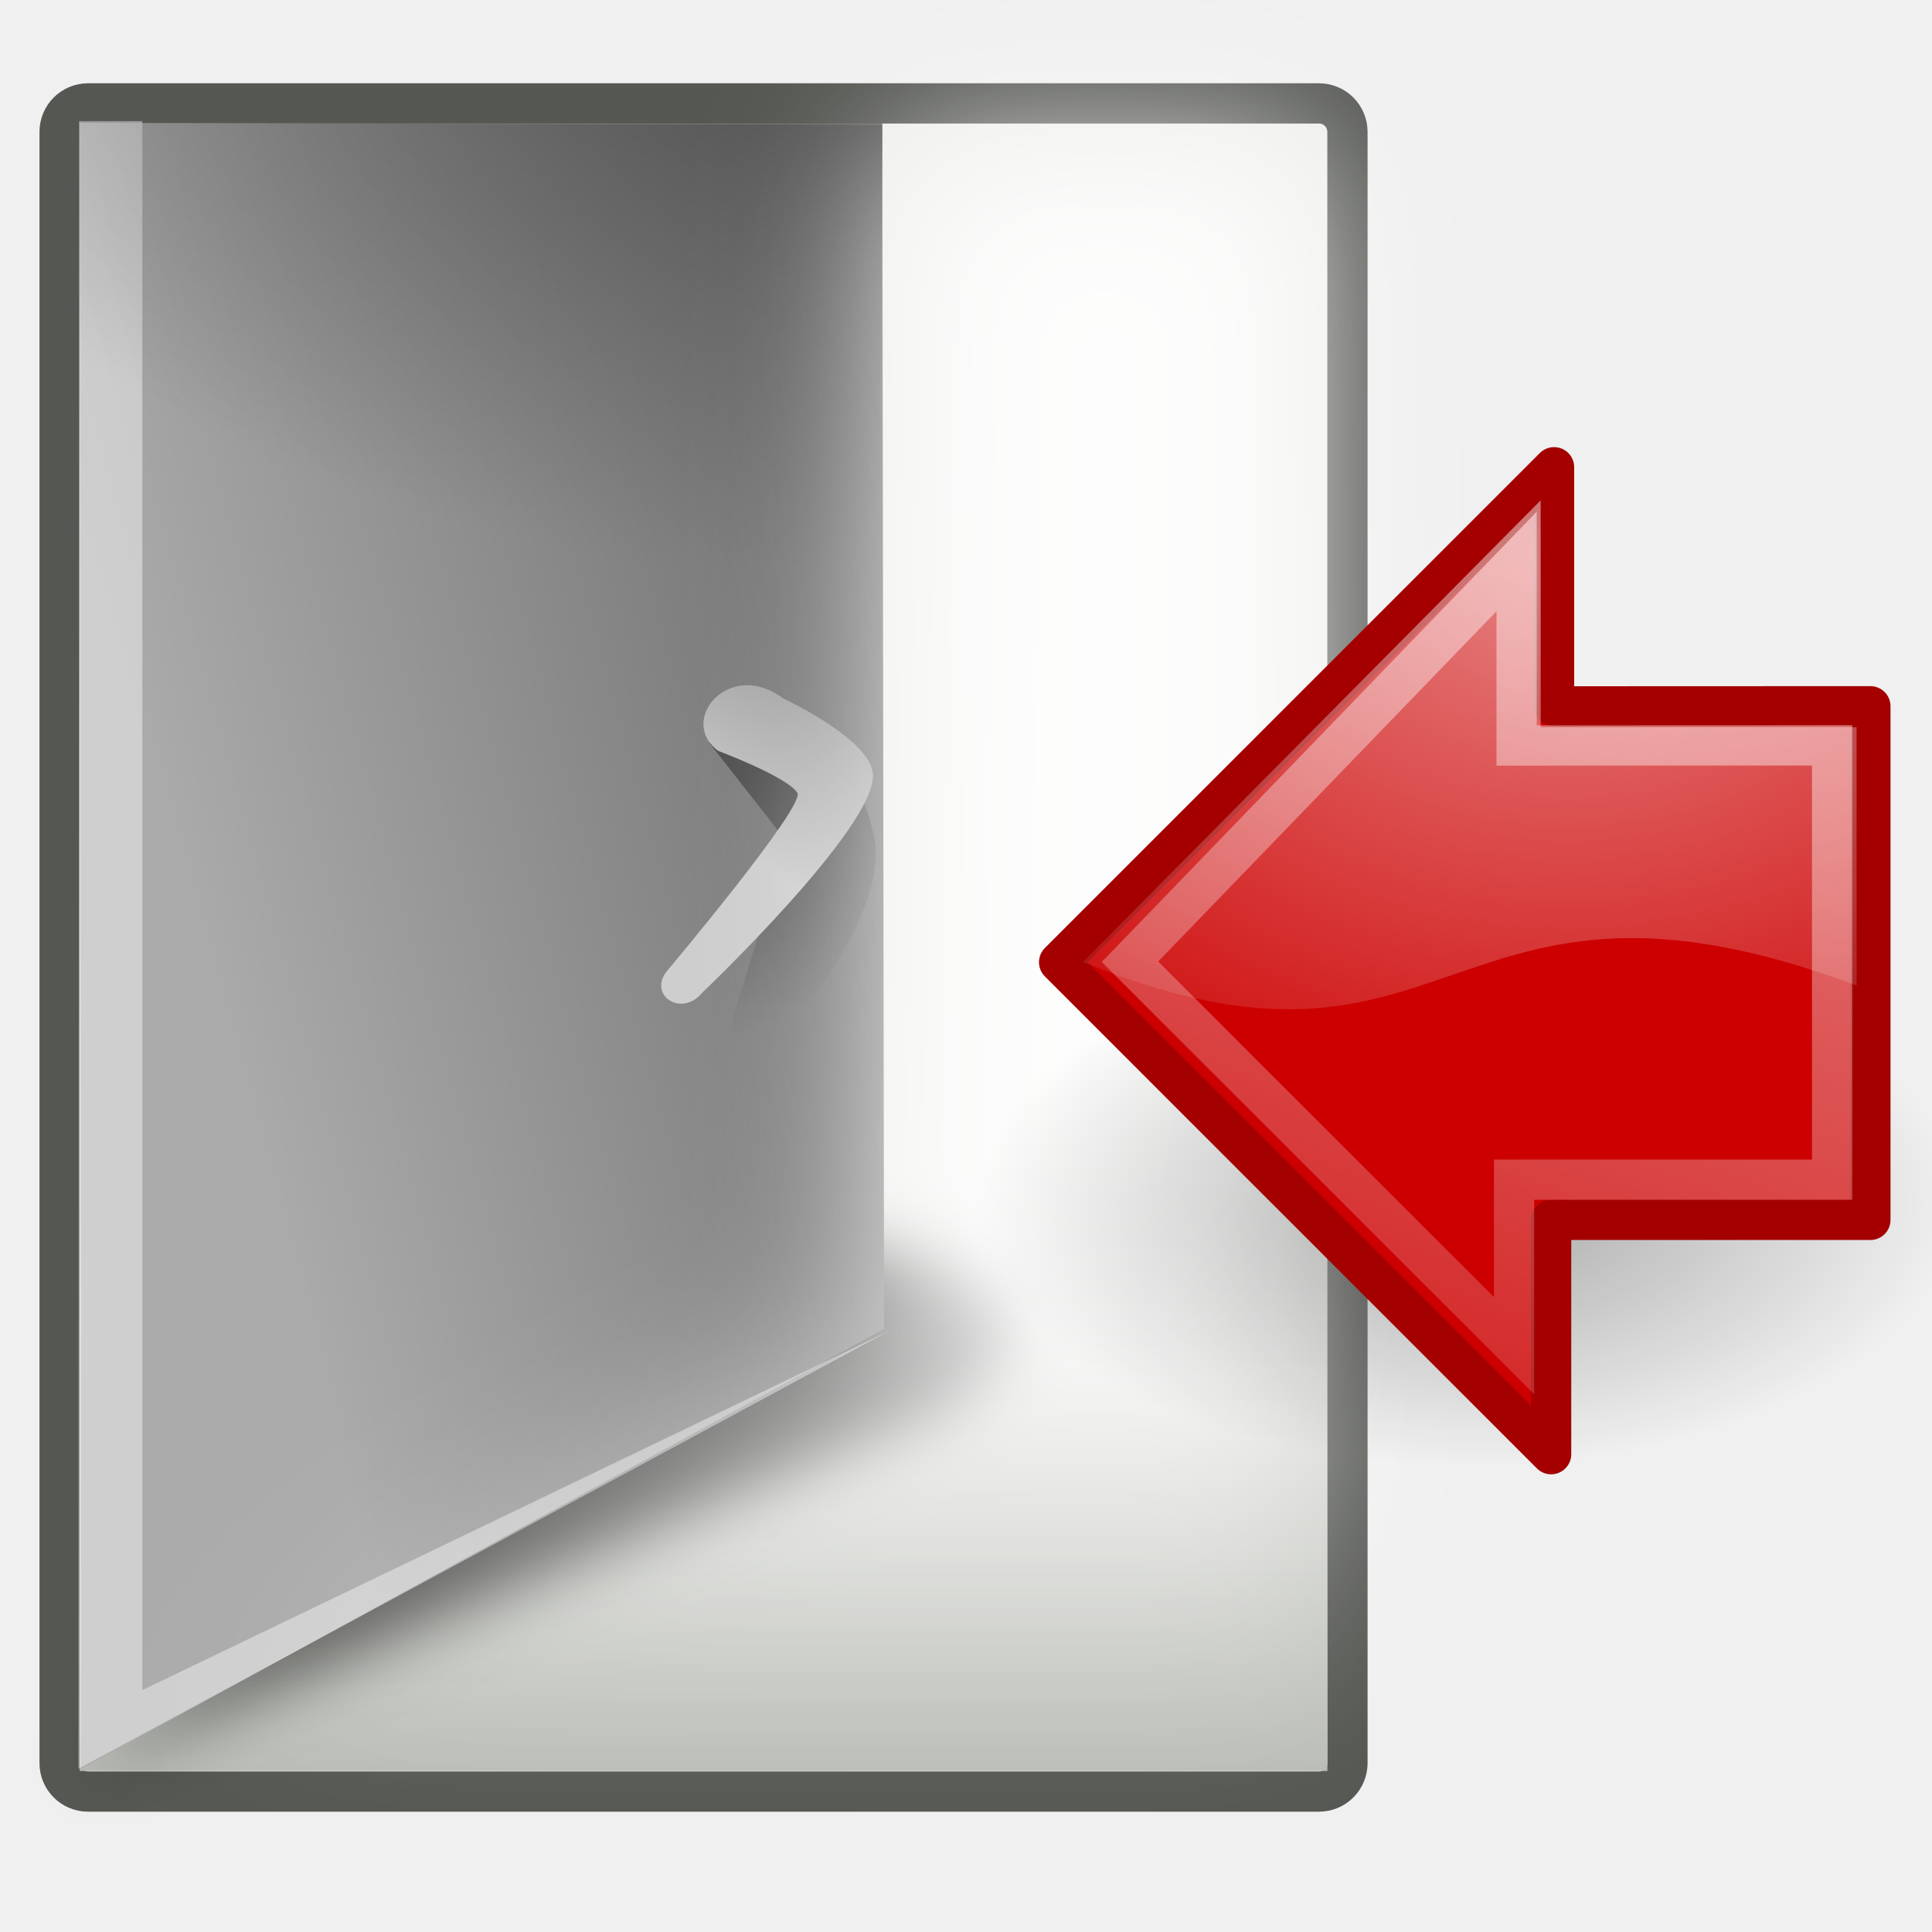
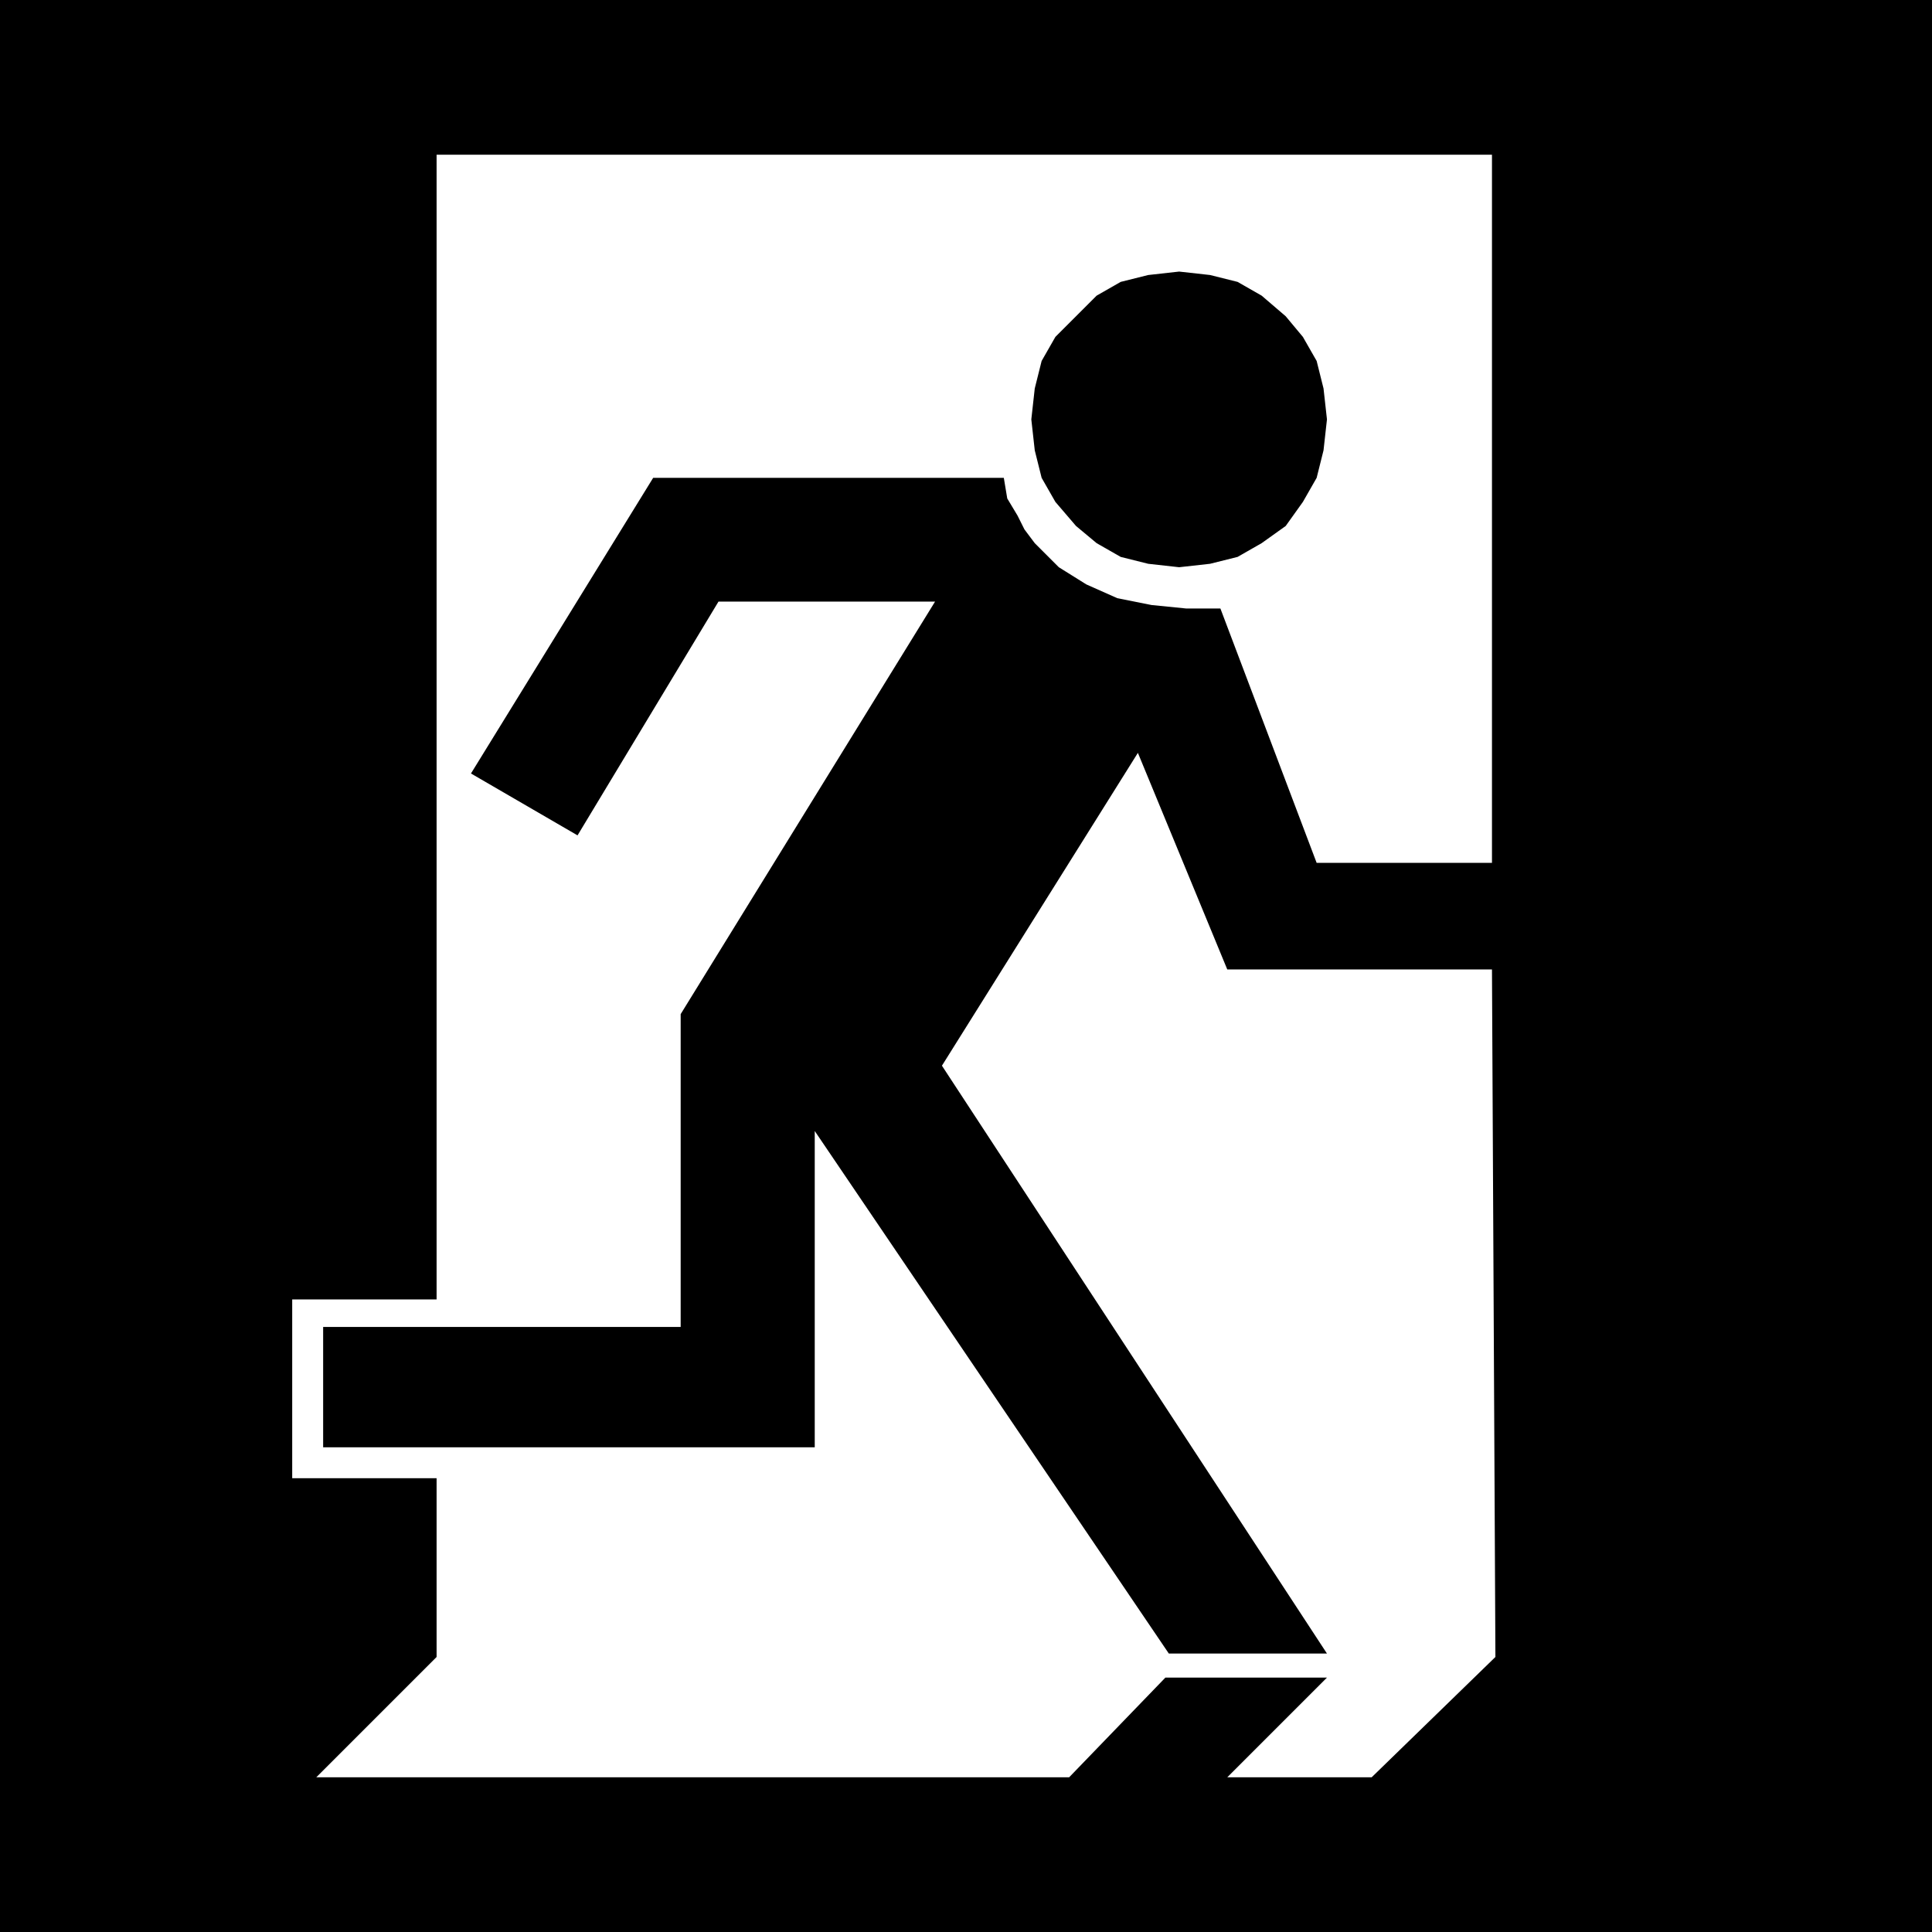
- <svg xmlns="http://www.w3.org/2000/svg" xmlns:xlink="http://www.w3.org/1999/xlink" width="48px" height="48px" id="svg11300">
-   <defs id="defs3">
-     <linearGradient id="linearGradient6467">
-       <stop style="stop-color:#babdb6;stop-opacity:1;" offset="0" id="stop6469" />
-       <stop style="stop-color:#babdb6;stop-opacity:0;" offset="1" id="stop6471" />
-     </linearGradient>
-     <linearGradient id="linearGradient6365">
-       <stop style="stop-color:#ffffff;stop-opacity:1;" offset="0" id="stop6367" />
-       <stop style="stop-color:#ffffff;stop-opacity:0;" offset="1" id="stop6369" />
-     </linearGradient>
-     <linearGradient id="linearGradient6347">
-       <stop style="stop-color:#4e9a06;stop-opacity:1;" offset="0" id="stop6349" />
-       <stop style="stop-color:#2d5903;stop-opacity:1;" offset="1" id="stop6351" />
-     </linearGradient>
-     <linearGradient id="linearGradient9896">
-       <stop id="stop9898" offset="0" style="stop-color:#cecece;stop-opacity:1;" />
-       <stop id="stop9900" offset="1" style="stop-color:#9e9e9e;stop-opacity:1;" />
-     </linearGradient>
-     <linearGradient id="linearGradient9888">
-       <stop id="stop9890" offset="0" style="stop-color:#ffffff;stop-opacity:1;" />
-       <stop id="stop9892" offset="1" style="stop-color:#ffffff;stop-opacity:0;" />
-     </linearGradient>
-     <linearGradient id="linearGradient9880">
-       <stop id="stop9882" offset="0" style="stop-color:#525252;stop-opacity:1;" />
-       <stop id="stop9884" offset="1" style="stop-color:#525252;stop-opacity:0;" />
-     </linearGradient>
-     <linearGradient id="linearGradient9868">
-       <stop style="stop-color:#4e4e4e;stop-opacity:1;" offset="0" id="stop9870" />
-       <stop style="stop-color:#616161;stop-opacity:0;" offset="1" id="stop9872" />
-     </linearGradient>
-     <linearGradient id="linearGradient9854">
-       <stop id="stop9856" offset="0" style="stop-color:#4e4e4e;stop-opacity:1;" />
-       <stop id="stop9858" offset="1" style="stop-color:#ababab;stop-opacity:1;" />
-     </linearGradient>
-     <linearGradient id="linearGradient9830">
-       <stop id="stop9832" offset="0" style="stop-color:#505050;stop-opacity:1;" />
-       <stop id="stop9834" offset="1" style="stop-color:#181818;stop-opacity:1;" />
-     </linearGradient>
-     <linearGradient id="linearGradient8662">
-       <stop style="stop-color:#000000;stop-opacity:1;" offset="0" id="stop8664" />
-       <stop style="stop-color:#000000;stop-opacity:0;" offset="1" id="stop8666" />
-     </linearGradient>
-     <linearGradient id="linearGradient8650">
-       <stop style="stop-color:#ffffff;stop-opacity:1;" offset="0" id="stop8652" />
-       <stop style="stop-color:#ffffff;stop-opacity:0;" offset="1" id="stop8654" />
-     </linearGradient>
-     <radialGradient xlink:href="#linearGradient8650" id="radialGradient8656" cx="19.701" cy="2.897" fx="19.701" fy="2.897" r="17.171" gradientTransform="matrix(1.253442,-2.296195e-16,1.747460e-16,0.9539,-15.47908,11.27663)" gradientUnits="userSpaceOnUse" />
-     <radialGradient r="15.645" fy="36.421" fx="24.837" cy="36.421" cx="24.837" gradientTransform="matrix(1,0,0,0.536723,1.673575e-15,16.87306)" gradientUnits="userSpaceOnUse" id="radialGradient9826" xlink:href="#linearGradient8662" />
-     <linearGradient gradientUnits="userSpaceOnUse" y2="27.759" x2="18.031" y1="19.804" x1="46.846" id="linearGradient9864" xlink:href="#linearGradient9854" gradientTransform="translate(-12.02082,0)" />
-     <radialGradient gradientUnits="userSpaceOnUse" gradientTransform="matrix(2.565823,0,0,1.403262,-49.80405,-9.483303)" r="9.723" fy="7.14" fx="27.884" cy="7.14" cx="27.884" id="radialGradient9876" xlink:href="#linearGradient9868" />
-     <linearGradient gradientTransform="translate(-13.13693,0)" gradientUnits="userSpaceOnUse" y2="24.765" x2="34.007" y1="19.108" x1="31.853" id="linearGradient9886" xlink:href="#linearGradient9880" />
-     <linearGradient gradientUnits="userSpaceOnUse" y2="43.45" x2="19.756" y1="13.663" x1="8.76" id="linearGradient9894" xlink:href="#linearGradient9888" />
-     <linearGradient gradientUnits="userSpaceOnUse" y2="18.064" x2="33.711" y1="21.511" x1="31.079" id="linearGradient9902" xlink:href="#linearGradient9896" gradientTransform="translate(-12.02082,0)" />
-     <linearGradient xlink:href="#linearGradient6365" id="linearGradient6371" x1="40.25" y1="31.625" x2="40.25" y2="43.25" gradientUnits="userSpaceOnUse" gradientTransform="translate(-12.02082,0)" />
-     <filter x="-0.142" width="1.283" y="-0.104" height="1.208" id="filter6421">
-       <feGaussianBlur stdDeviation="2.07" id="feGaussianBlur6423" />
-     </filter>
-     <filter x="-0.067" width="1.134" y="-0.12" height="1.239" id="filter6451">
-       <feGaussianBlur stdDeviation="0.769" id="feGaussianBlur6453" />
-     </filter>
-     <radialGradient xlink:href="#linearGradient8662" id="radialGradient6461" gradientUnits="userSpaceOnUse" gradientTransform="matrix(1,0,0,0.536723,0,16.87306)" cx="24.837" cy="36.421" fx="24.837" fy="36.421" r="15.645" />
-     <radialGradient xlink:href="#linearGradient8650" id="radialGradient6463" gradientUnits="userSpaceOnUse" gradientTransform="matrix(1.253442,0,0,0.9539,-15.47908,11.27663)" cx="19.701" cy="2.897" fx="19.701" fy="2.897" r="17.171" />
-     <linearGradient xlink:href="#linearGradient9888" id="linearGradient6465" gradientUnits="userSpaceOnUse" x1="8.76" y1="13.663" x2="19.756" y2="43.45" gradientTransform="matrix(0.968718,0,0,0.9689198,0.3616813,0.7378237)" />
-     <linearGradient xlink:href="#linearGradient6467" id="linearGradient6473" x1="18.729" y1="44" x2="18.729" y2="29.068" gradientUnits="userSpaceOnUse" />
+ <svg xmlns="http://www.w3.org/2000/svg" height="168.6" id="svg8218" version="1.1" width="168.6">
+   <defs id="defs8220">
+     <clipPath clipPathUnits="userSpaceOnUse" id="clipPath23999">
+       <path d="m 304.32,421.22 135.42,0 0,119.1 -135.42,0 0,-119.1 z" id="path24001" />
+     </clipPath>
  </defs>
-   <g id="layer1">
-     <rect ry="0.707" rx="0.707" y="2.569" x="1.481" height="41.942" width="31.996" id="rect9828" style="opacity:1;color:#000000;fill:#eeeeec;fill-opacity:1;fill-rule:evenodd;stroke:#555753;stroke-width:1;stroke-linecap:butt;stroke-linejoin:miter;marker:none;marker-start:none;marker-mid:none;marker-end:none;stroke-miterlimit:10;stroke-dasharray:none;stroke-dashoffset:0;stroke-opacity:1;visibility:visible;display:inline;overflow:visible" />
-     <rect y="17.241" x="1.979" height="26.759" width="31" id="rect9840" style="opacity:1;color:#000000;fill:url(#linearGradient6473);fill-opacity:1.0;fill-rule:evenodd;stroke:none;stroke-width:1;stroke-linecap:butt;stroke-linejoin:miter;marker:none;marker-start:none;marker-mid:none;marker-end:none;stroke-miterlimit:10;stroke-dasharray:none;stroke-dashoffset:0;stroke-opacity:1;visibility:visible;display:inline;overflow:visible" />
-     <path style="opacity:0.554;fill:#000000;fill-opacity:1;fill-rule:evenodd;stroke:none;stroke-width:1px;stroke-linecap:butt;stroke-linejoin:miter;stroke-opacity:1;filter:url(#filter6451)" d="M 2.104,43.875 L 23.479,35 C 23.479,35 26.993,32.78 23.729,31.5 C 20.314,30.16 16.729,32 16.729,32 L 2.104,43.875 z " id="path6425" />
-     <path id="path9852" d="M 2.017,43.945 L 1.978,3.055 L 21.92,3.099 L 21.965,33.018 L 2.017,43.945 z " style="opacity:1;color:#000000;fill:url(#linearGradient9864);fill-opacity:1;fill-rule:evenodd;stroke:none;stroke-width:1;stroke-linecap:butt;stroke-linejoin:miter;marker:none;marker-start:none;marker-mid:none;marker-end:none;stroke-miterlimit:10;stroke-dasharray:none;stroke-dashoffset:0;stroke-opacity:1;visibility:visible;display:inline;overflow:visible" />
-     <path style="opacity:0.422;color:#000000;fill:#ffffff;fill-opacity:1;fill-rule:nonzero;stroke:none;stroke-width:3;stroke-linecap:round;stroke-linejoin:round;marker:none;marker-start:none;marker-mid:none;marker-end:none;stroke-miterlimit:4;stroke-dasharray:none;stroke-dashoffset:0;stroke-opacity:1;visibility:visible;display:block;overflow:visible" d="M 1.949,43.945 L 22.097,33.062 L 3.536,41.99 L 3.536,3.01 L 1.965,3.01 L 1.949,43.945 z " id="path1360" />
-     <path style="opacity:1;color:#000000;fill:url(#radialGradient9876);fill-opacity:1;fill-rule:evenodd;stroke:none;stroke-width:1;stroke-linecap:butt;stroke-linejoin:miter;marker:none;marker-start:none;marker-mid:none;marker-end:none;stroke-miterlimit:10;stroke-dasharray:none;stroke-dashoffset:0;stroke-opacity:1;visibility:visible;display:inline;overflow:visible" d="M 2.024,43.757 L 1.979,3.055 L 21.92,3.055 L 21.741,33.681 L 2.024,43.757 z " id="path9866" />
-     <path id="path9878" d="M 17.622,18.456 L 19.545,20.909 L 18.086,25.726 C 18.086,25.726 18.351,27.229 19.125,26.212 C 19.898,25.196 22.097,22.63 21.71,20.754 C 21.423,19.362 20.627,18.699 20.627,18.699 L 17.622,18.456 z " style="opacity:1;color:#000000;fill:url(#linearGradient9886);fill-opacity:1;fill-rule:evenodd;stroke:none;stroke-width:1;stroke-linecap:butt;stroke-linejoin:miter;marker:none;marker-start:none;marker-mid:none;marker-end:none;stroke-miterlimit:10;stroke-dasharray:none;stroke-dashoffset:0;stroke-opacity:1;visibility:visible;display:inline;overflow:visible" />
-     <path id="path9862" d="M 19.456,17.351 C 19.456,17.351 21.62,18.353 21.688,19.23 C 21.79,20.531 17.445,24.665 17.445,24.665 C 16.937,25.284 16.098,24.732 16.562,24.135 C 16.562,24.135 20.028,20.017 19.81,19.694 C 19.536,19.288 17.843,18.655 17.843,18.655 C 16.827,17.904 18.111,16.35 19.456,17.351 z " style="opacity:1;color:#000000;fill:url(#linearGradient9902);fill-opacity:1;fill-rule:evenodd;stroke:none;stroke-width:1;stroke-linecap:butt;stroke-linejoin:miter;marker:none;marker-start:none;marker-mid:none;marker-end:none;stroke-miterlimit:10;stroke-dasharray:none;stroke-dashoffset:0;stroke-opacity:1;visibility:visible;display:inline;overflow:visible" />
-     <path style="fill:url(#linearGradient6371);fill-opacity:1;fill-rule:evenodd;stroke:none;stroke-width:1px;stroke-linecap:butt;stroke-linejoin:miter;stroke-opacity:1;filter:url(#filter6421);opacity:0.874" d="M 22.229,3.5 L 21.729,33.25 L 3.729,43 L 32.979,43.25 L 32.729,3.5 L 22.229,3.5 z " id="path6355" />
-     <g id="g6455" transform="matrix(-1,0,0,1,48.20137,-4.7335e-2)">
-       <path transform="matrix(0.77849,0,0,0.77849,-7.579815,1.598139)" d="M 40.482 36.421 A 15.645 8.397 0 1 1  9.192,36.421 A 15.645 8.397 0 1 1  40.482 36.421 z" id="path8660" style="opacity:0.299;color:#000000;fill:url(#radialGradient6461);fill-opacity:1;fill-rule:evenodd;stroke:none;stroke-width:1;stroke-linecap:butt;stroke-linejoin:miter;marker:none;marker-start:none;marker-mid:none;marker-end:none;stroke-miterlimit:10;stroke-dasharray:none;stroke-dashoffset:0;stroke-opacity:1;visibility:visible;display:inline;overflow:visible" />
-       <path id="path8643" d="M 1.732,17.594 L 1.732,30.355 L 9.664,30.355 L 9.664,36.176 L 21.888,23.953 L 9.591,11.656 L 9.591,17.597 L 1.732,17.594 z " style="opacity:1;color:#000000;fill:#cc0000;fill-opacity:1;fill-rule:evenodd;stroke:#a40000;stroke-width:1;stroke-linecap:round;stroke-linejoin:round;marker:none;marker-start:none;marker-mid:none;marker-end:none;stroke-miterlimit:10;stroke-dasharray:none;stroke-dashoffset:0;stroke-opacity:1;visibility:visible;display:inline;overflow:visible" />
-       <path id="path8645" d="M 9.924,12.478 L 9.924,18.116 L 2.075,18.116 L 2.075,24.531 C 12.333,20.704 11.955,27.774 21.294,23.946 L 9.924,12.478 z " style="opacity:0.508;color:#000000;fill:url(#radialGradient6463);fill-opacity:1;fill-rule:evenodd;stroke:none;stroke-width:1;stroke-linecap:round;stroke-linejoin:round;marker:none;marker-start:none;marker-mid:none;marker-end:none;stroke-miterlimit:10;stroke-dasharray:none;stroke-dashoffset:0;stroke-opacity:1;visibility:visible;display:inline;overflow:visible" />
-       <path style="opacity:0.481;color:#000000;fill:none;fill-opacity:1;fill-rule:evenodd;stroke:url(#linearGradient6465);stroke-width:1;stroke-linecap:butt;stroke-linejoin:miter;marker:none;marker-start:none;marker-mid:none;marker-end:none;stroke-miterlimit:10;stroke-dasharray:none;stroke-dashoffset:0;stroke-opacity:1;visibility:visible;display:inline;overflow:visible" d="M 2.683,18.566 L 2.683,29.356 L 10.585,29.356 L 10.585,33.481 L 20.128,23.942 L 10.522,13.997 L 10.522,18.569 L 2.683,18.566 z " id="path8658" />
-     </g>
+   <g id="layer1" transform="translate(-8.5,-875.2621)">
+     <path d="m 12.514,1039.848 160.571,0 0,-160.571 -160.571,0 0,160.571 z" id="path66549" style="fill:#ffffff;fill-opacity:1;stroke:none" />
+     <path d="m 111.4,898.962 -2.7,0.3 -2.4,0.6 -2.1,1.2 -3.6,3.6 -1.2,2.1 -0.6,2.4 -0.3,2.7 0.3,2.7 0.6,2.4 1.2,2.1 1.8,2.1 1.8,1.5 2.1,1.2 2.4,0.6 2.7,0.3 2.7,-0.3 2.4,-0.6 2.1,-1.2 2.1,-1.5 1.5,-2.1 1.2,-2.1 0.6,-2.4 0.3,-2.7 -0.3,-2.7 -0.6,-2.4 -1.2,-2.1 -1.5,-1.8 -2.1,-1.8 -2.1,-1.2 -2.4,-0.6 -2.7,-0.3 z m 27.3,51.6 -15.3,0 -8.4,-22.2 -3,0 -3,-0.3 -3,-0.6 -2.7,-1.2 -2.4,-1.5 -2.1,-2.1 -0.9,-1.2 -0.6,-1.2 -0.9,-1.5 -0.3,-1.8 -30.6,0 -15.9,25.8 9.3,5.4 12.3,-20.4 18.9,0 -22.2,36 0,27.3 -31.2,0 0,10.5 42.9,0 0,-27.6 30.9,45.6 13.8,0 -33.6,-51.3 17.1,-27.3 7.8,18.9 23.1,0 0.3,60 -10.8,10.5 -12.6,0 8.7,-8.7 -14.1,0 -8.4,8.7 -65.7,0 10.5,-10.5 0,-15.6 -12.6,0 0,-15.6 12.6,0 0,-99.9 92.1,0 0,61.8 z m 38.4,-75.3 -168.6,0 0,168.6 168.6,0 0,-168.6 z" id="path66551" style="fill:#000000;fill-opacity:1;fill-rule:evenodd;stroke:none" />
  </g>
</svg>
